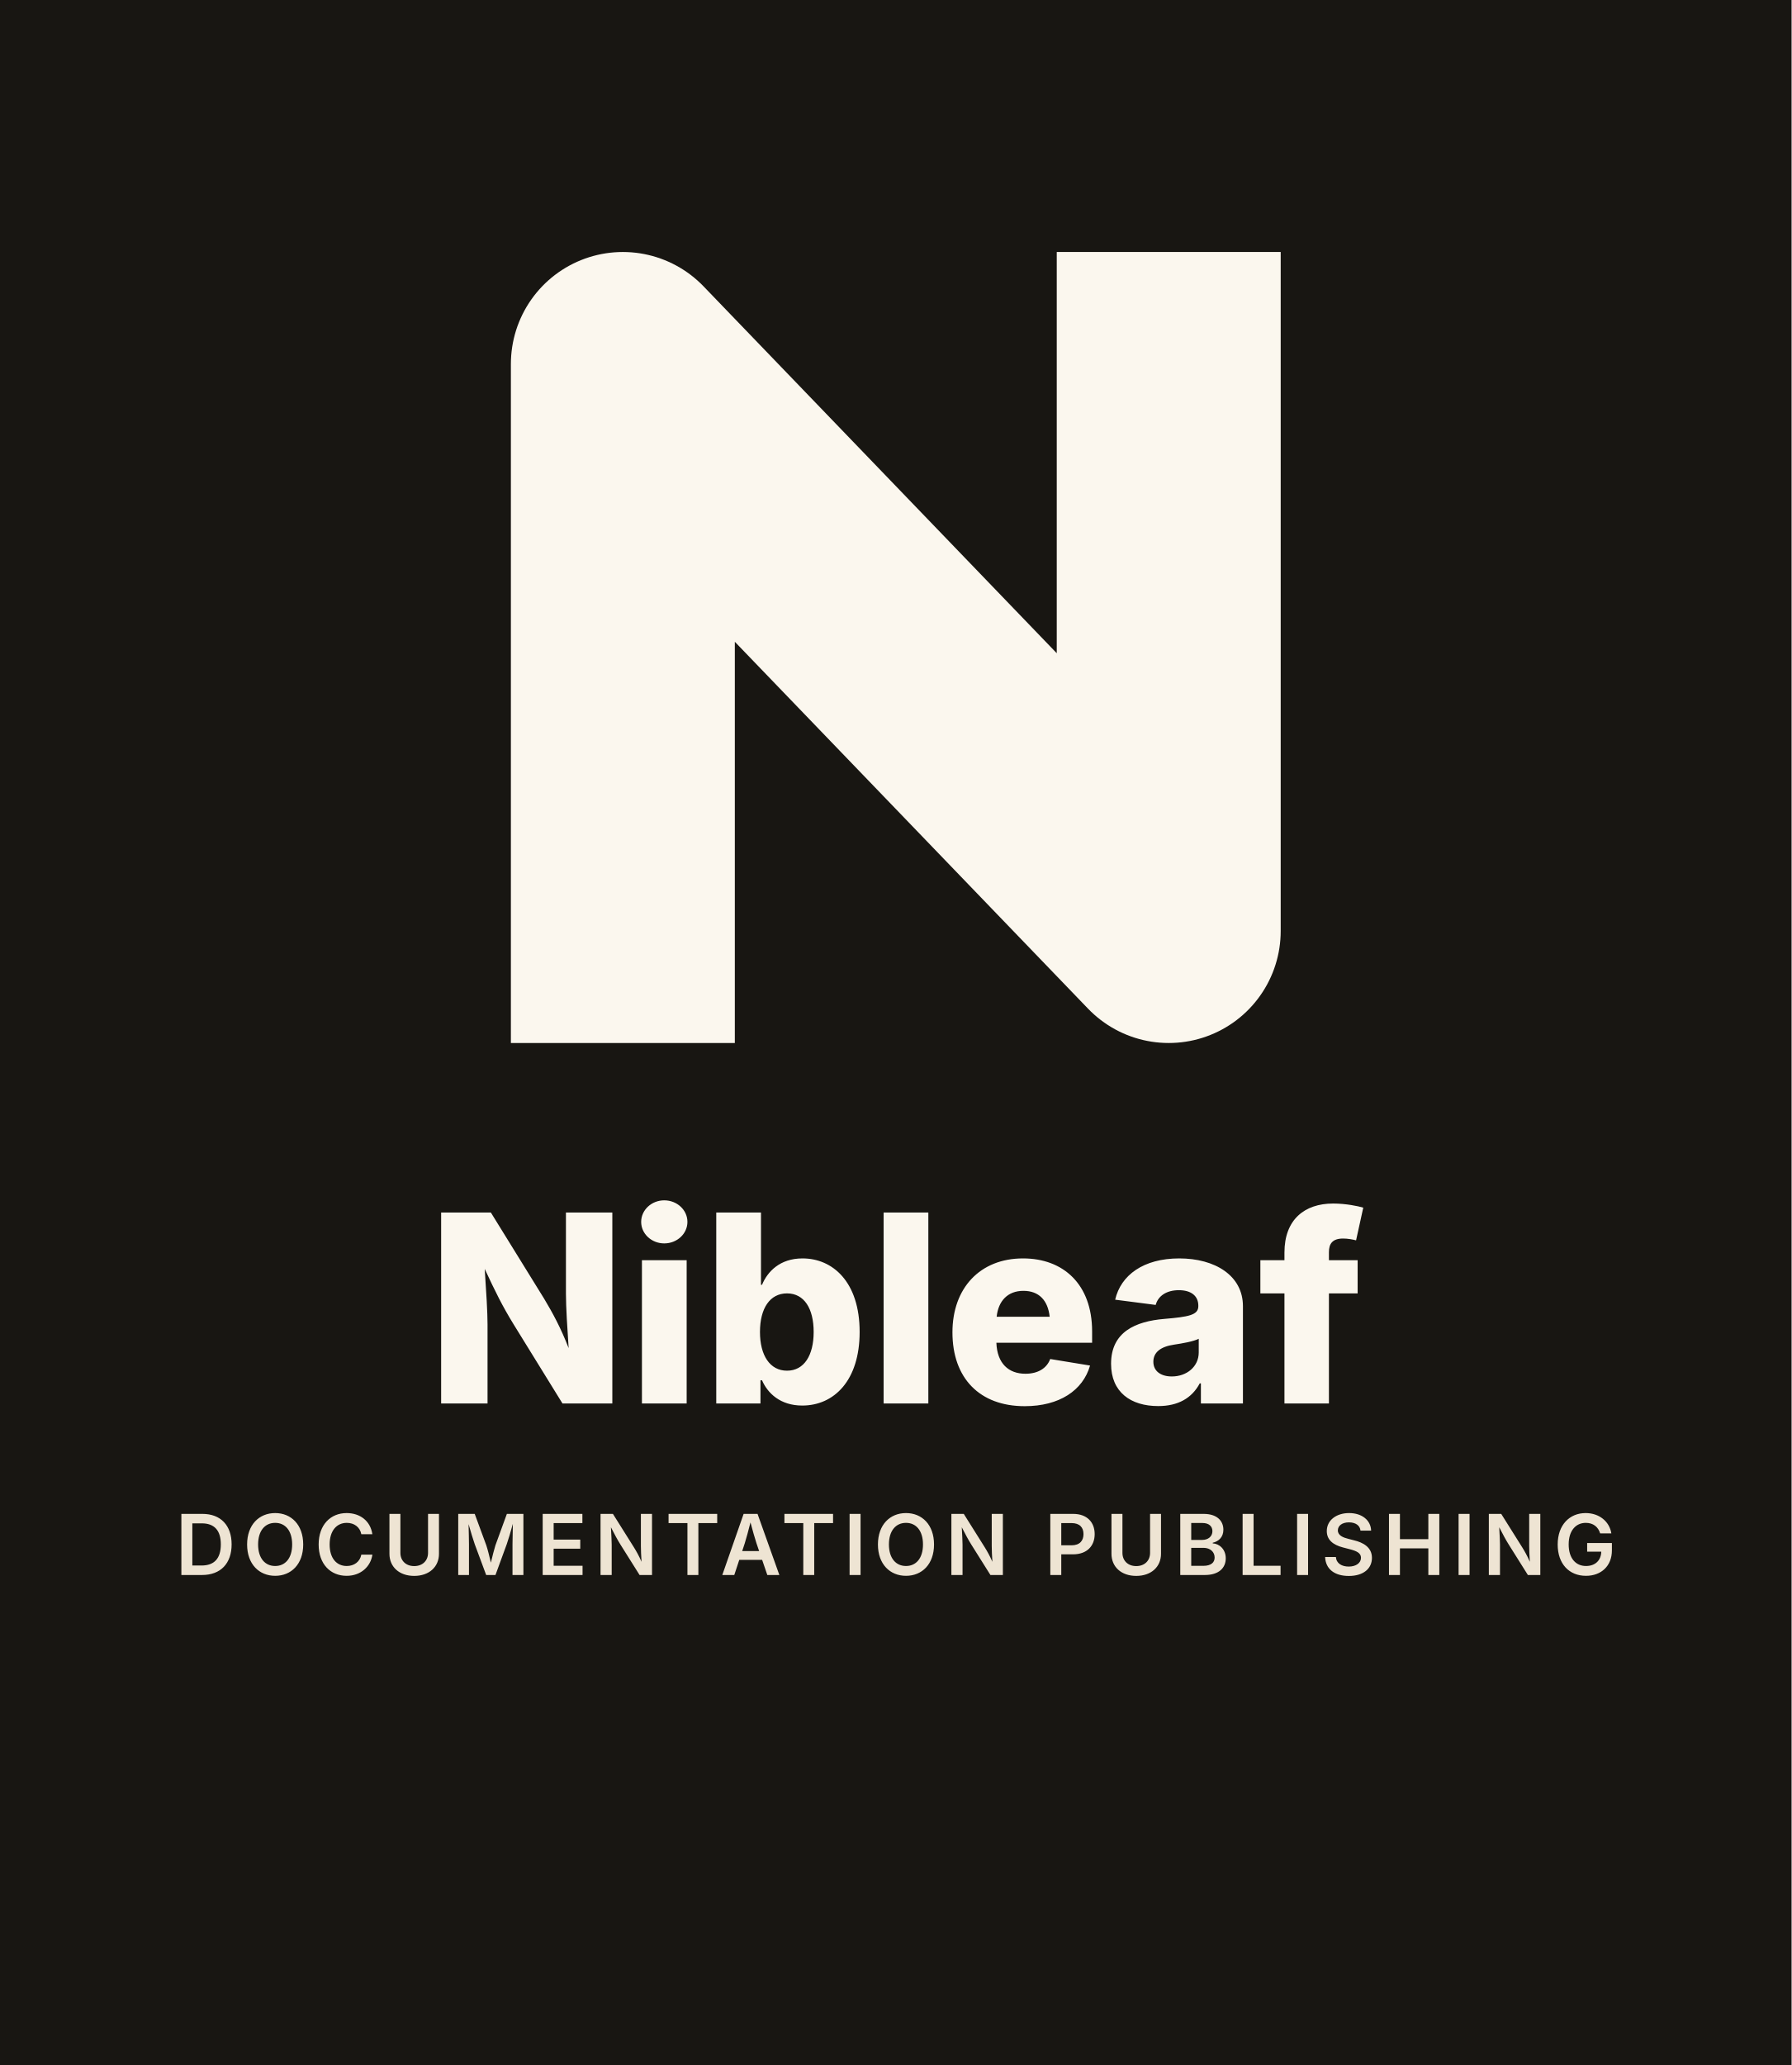
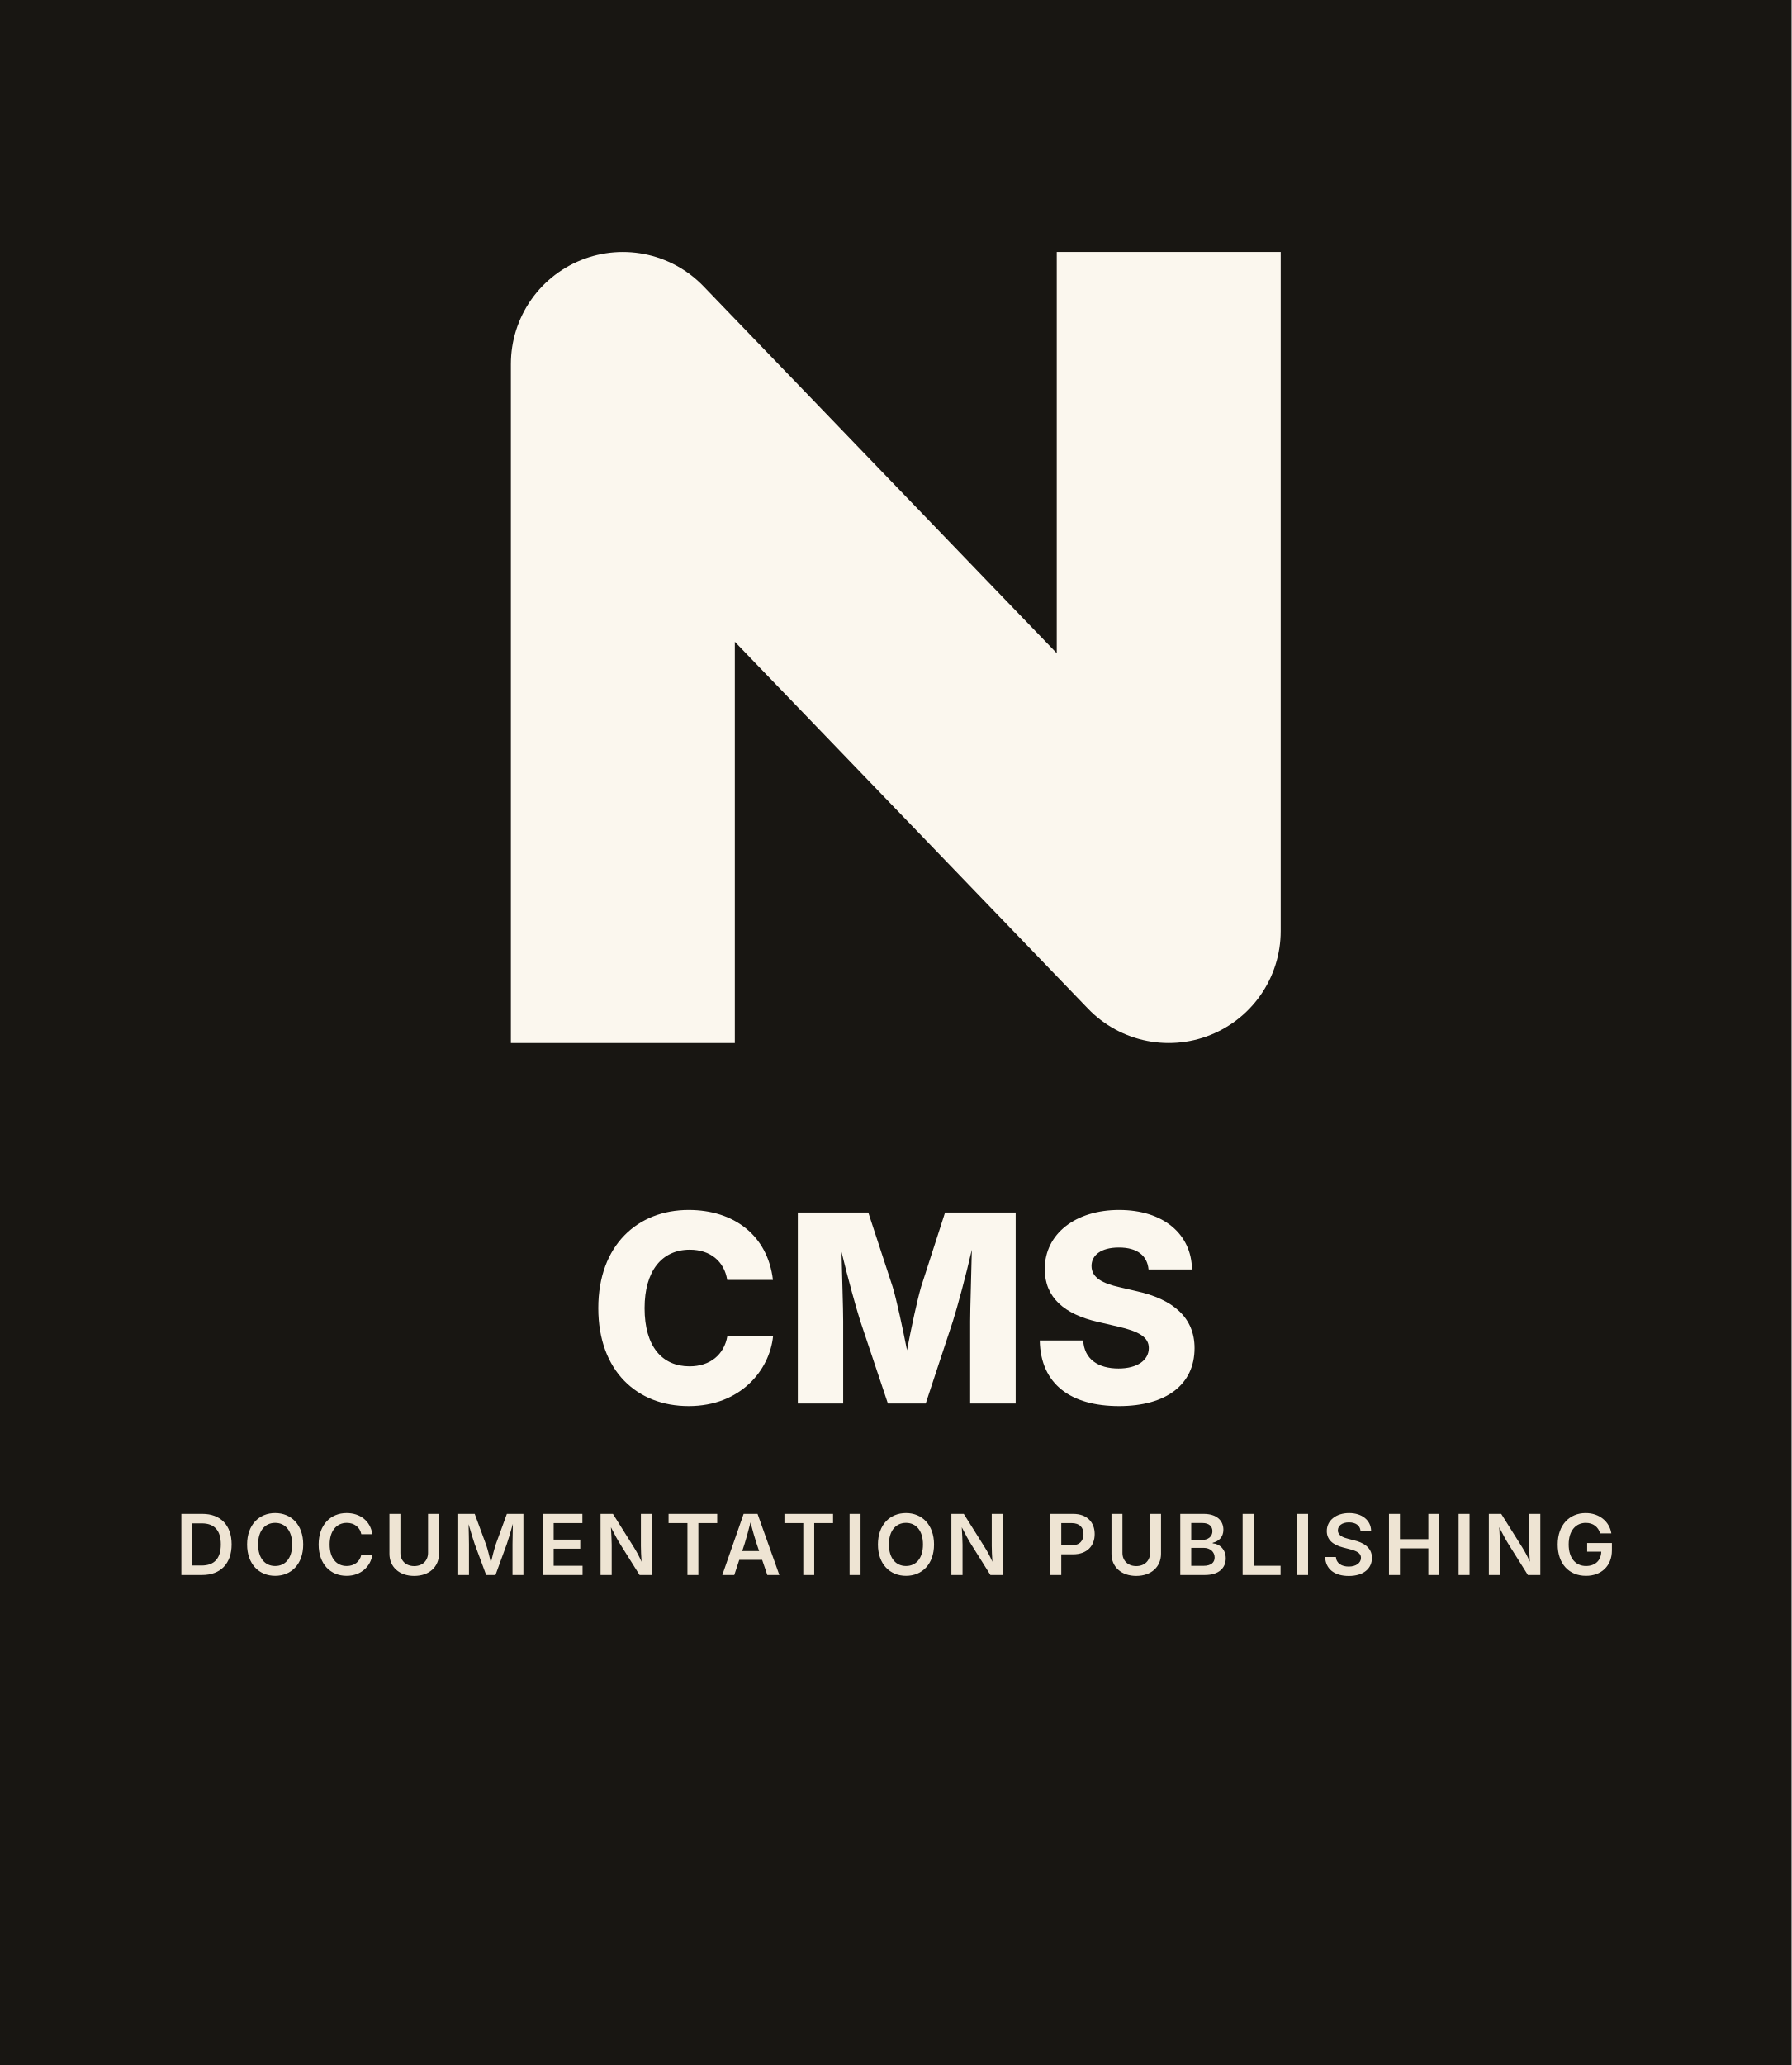
- <svg xmlns="http://www.w3.org/2000/svg" viewBox="0 0 1024 1180" role="img" aria-label="Nibleaf">
+ <svg xmlns="http://www.w3.org/2000/svg" viewBox="0 0 1024 1180" role="img" aria-label="CMS">
  <rect width="1024" height="1180" fill="#181612" />
  <path d="M356 532V208L668 532V208" fill="none" stroke="#FBF7EE" stroke-linecap="square" stroke-linejoin="round" stroke-width="128" />
-   <text x="512" y="802" fill="#FBF7EE" font-family="Geist Variable, Inter, system-ui, sans-serif" font-size="150" font-weight="760" text-anchor="middle">Nibleaf</text>
+   <text x="512" y="802" fill="#FBF7EE" font-family="Geist Variable, Inter, system-ui, sans-serif" font-size="150" font-weight="760" text-anchor="middle">CMS</text>
  <text x="512" y="900" fill="#EEE4D3" font-family="Geist Variable, Inter, system-ui, sans-serif" font-size="48" font-weight="560" letter-spacing="4" text-anchor="middle">DOCUMENTATION PUBLISHING</text>
</svg>
